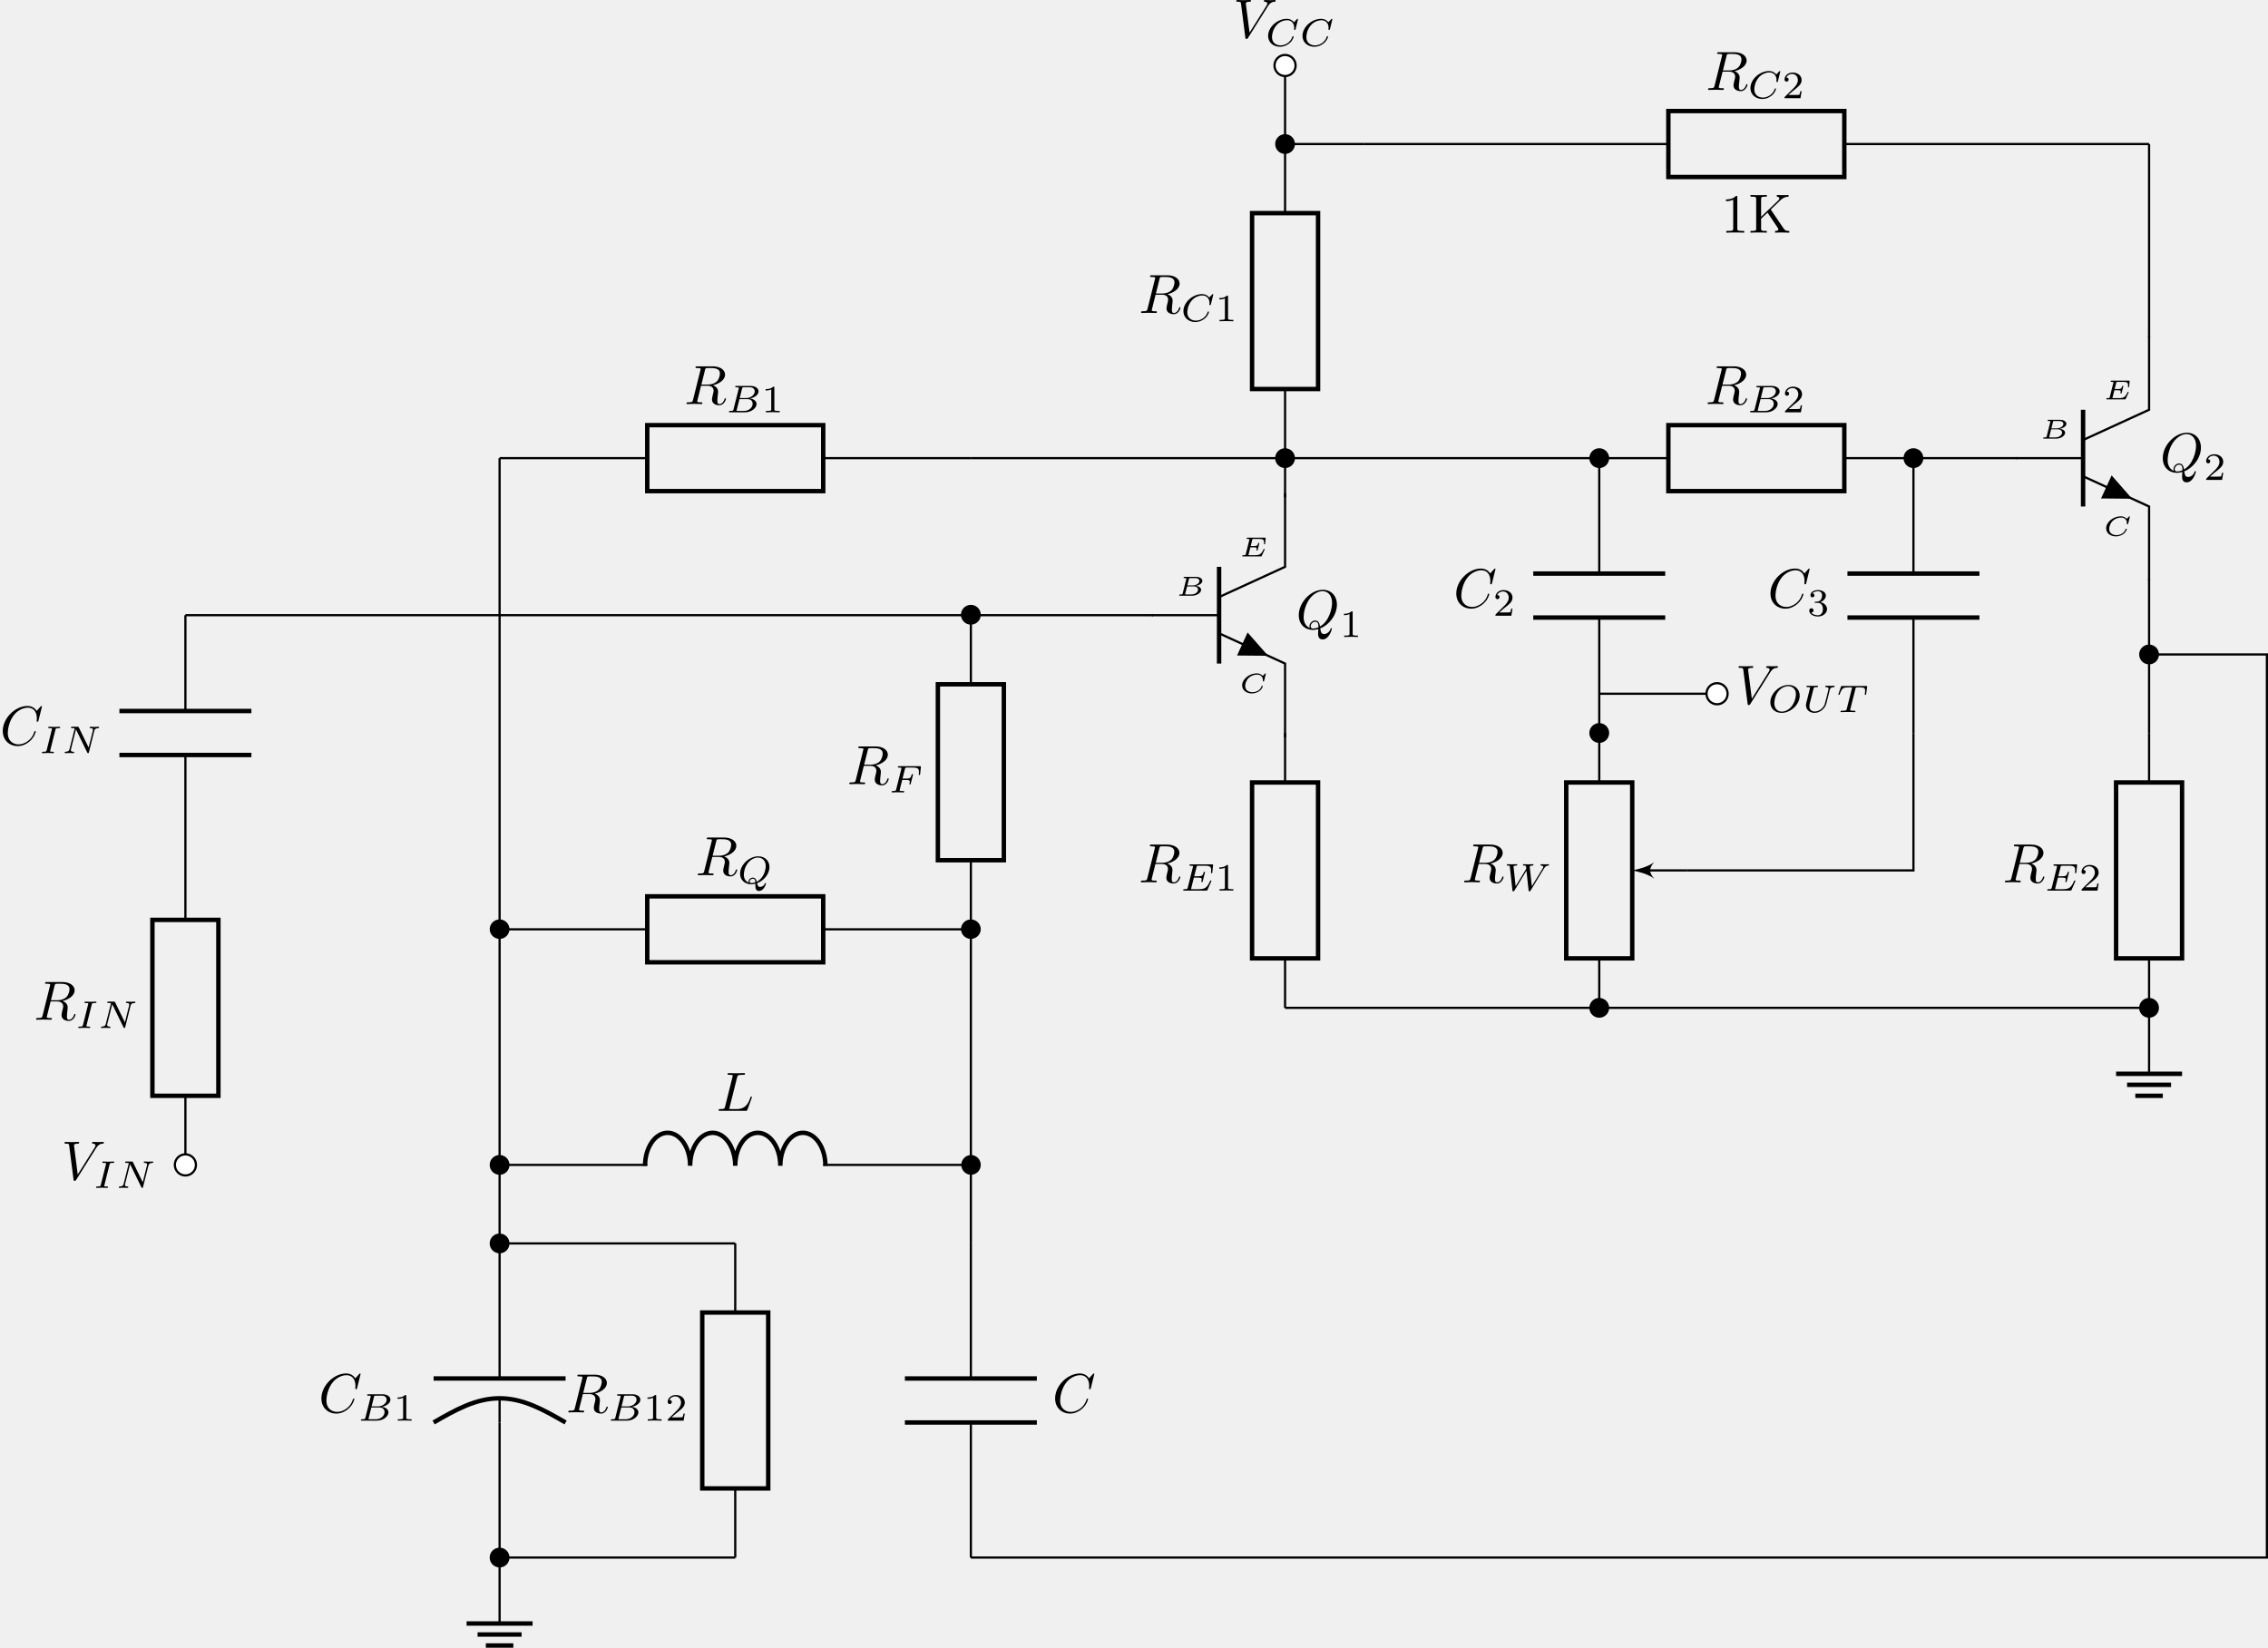
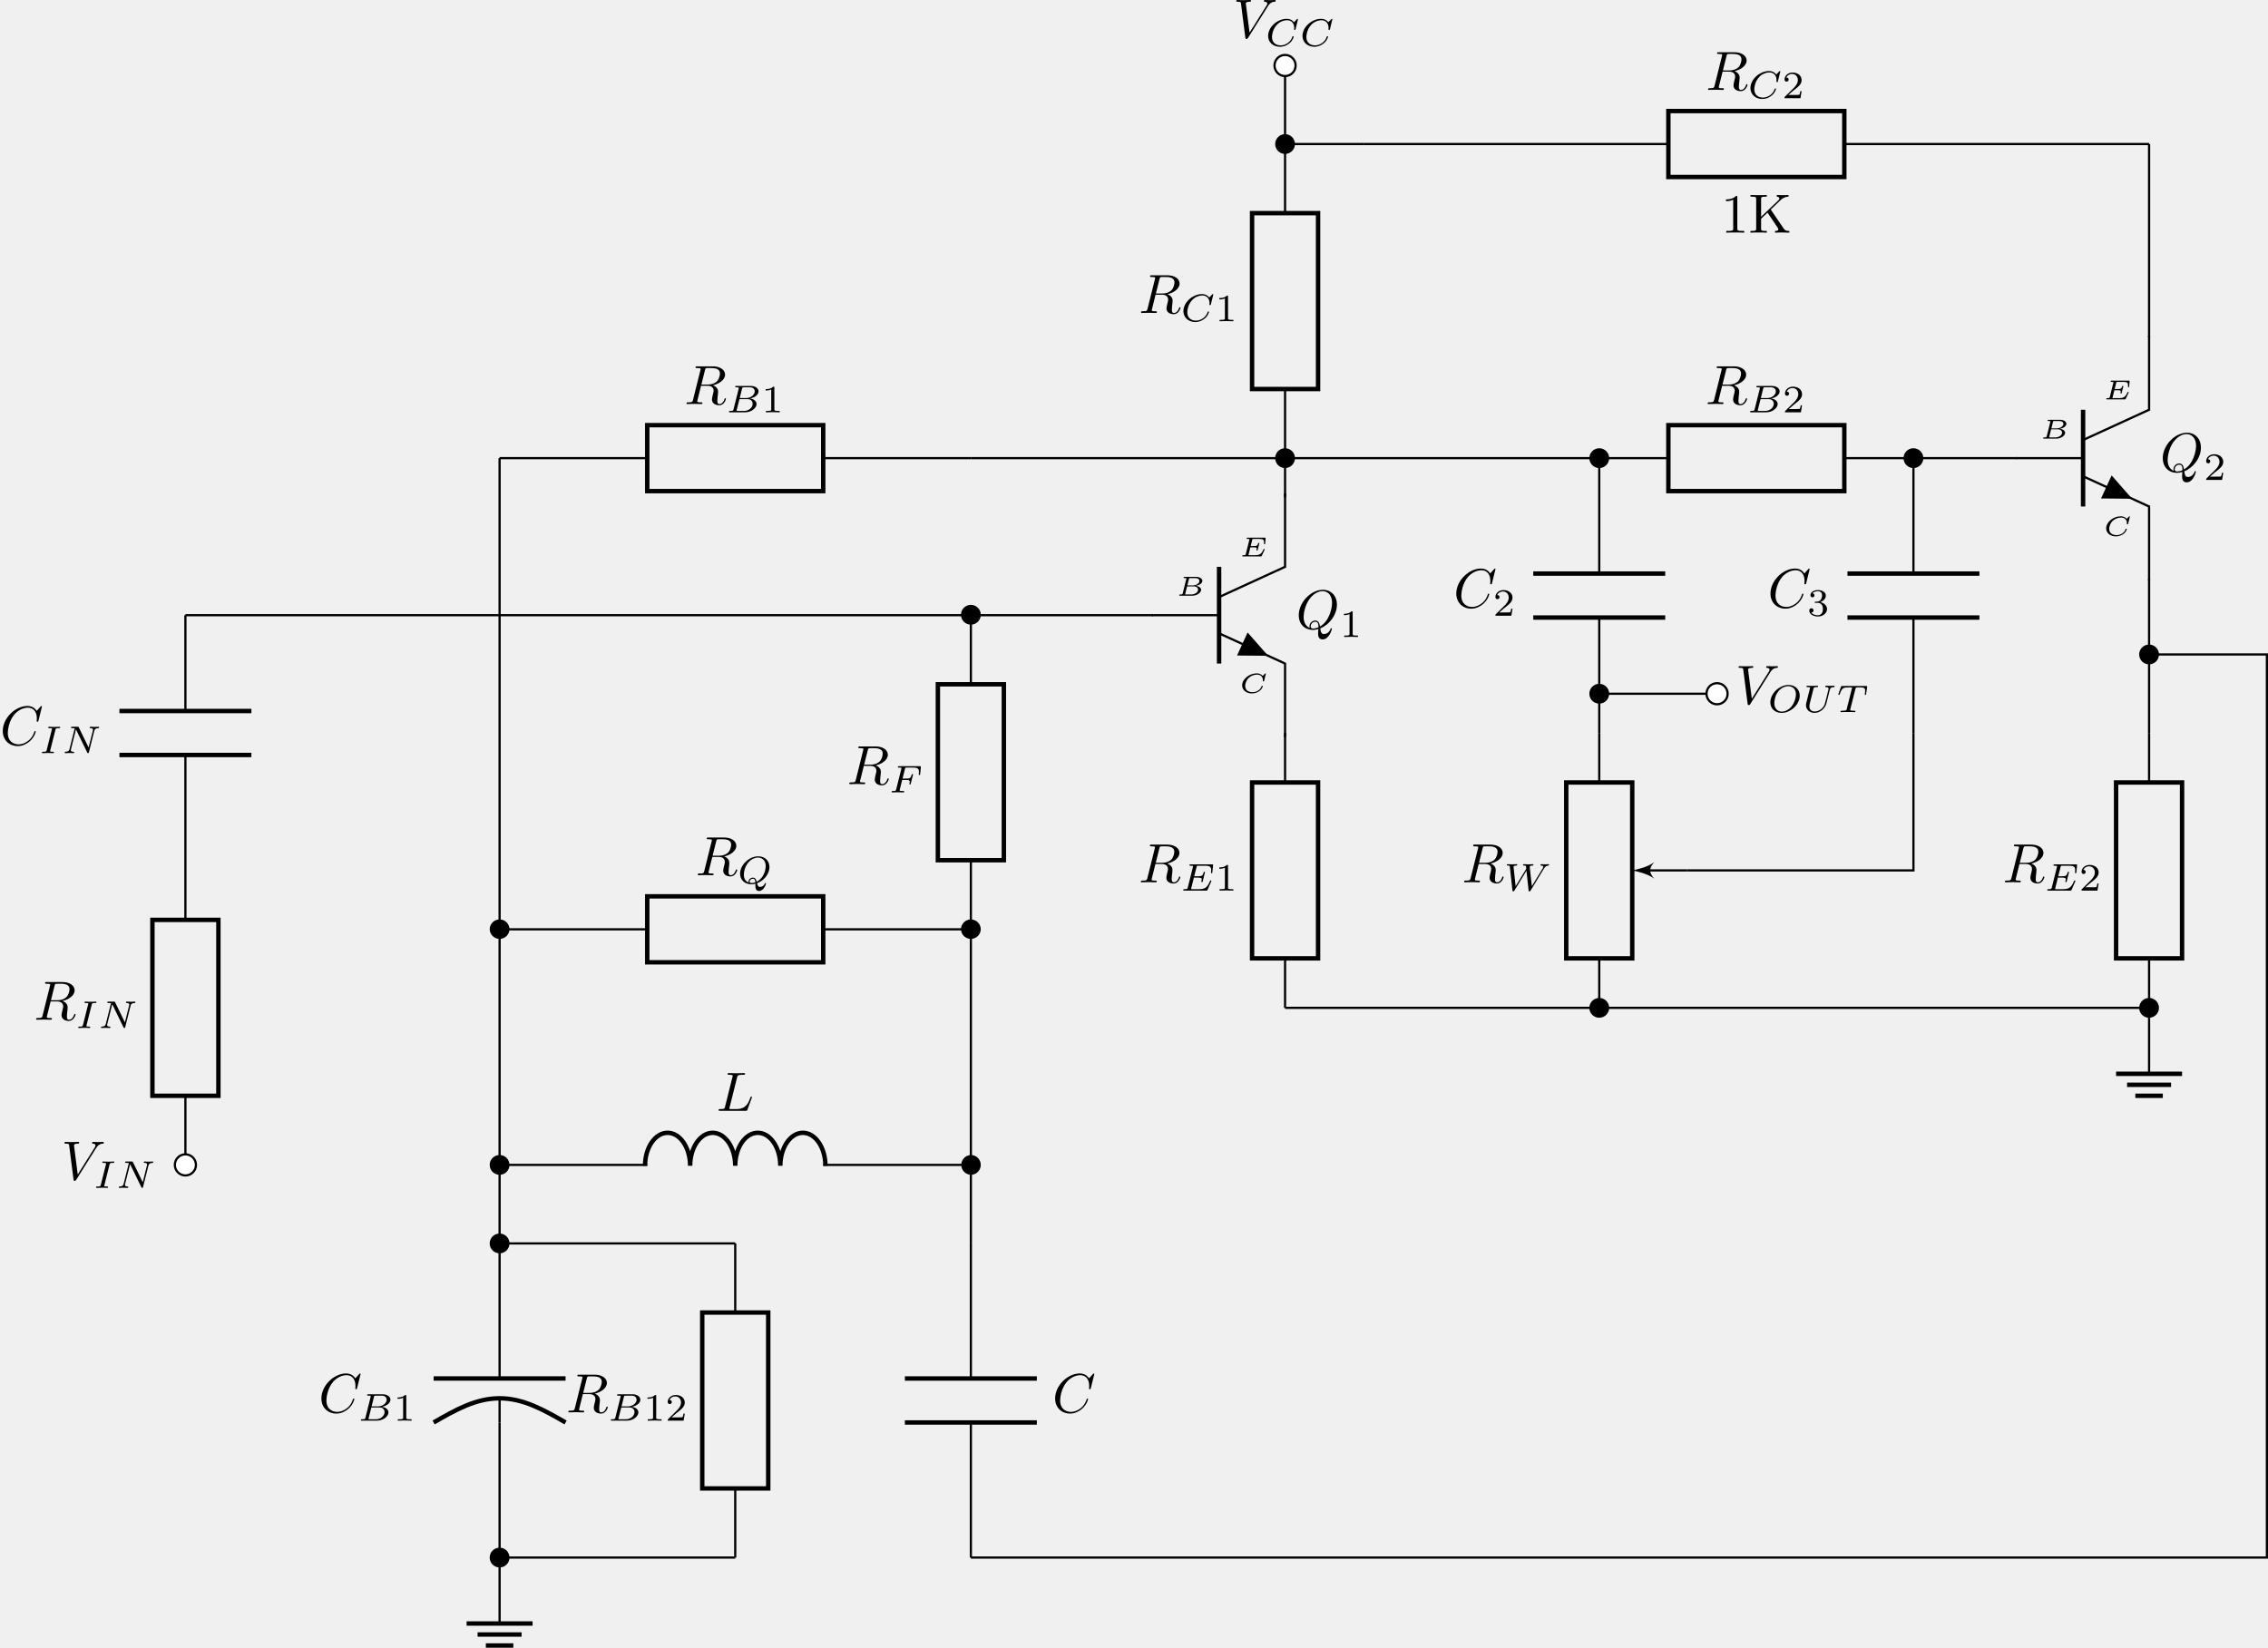
<svg xmlns="http://www.w3.org/2000/svg" xmlns:xlink="http://www.w3.org/1999/xlink" width="545.667" height="396.521" viewBox="-70.392 -68.683 409.25 297.39">
  <defs>
    <path id="p" d="M2.929-6.376c0-.24 0-.26-.23-.26-.617.638-1.494.638-1.812.638v.31c.199 0 .787 0 1.305-.26v5.161c0 .359-.03.478-.927.478H.946V0c.35-.03 1.216-.03 1.614-.03s1.266 0 1.614.03v-.309h-.318c-.897 0-.927-.11-.927-.478z" />
    <path id="q" d="m3.985-4.174 1.793-1.724c.08-.08.608-.588 1.415-.598v-.308c-.259.03-.578.03-.847.03-.358 0-.926 0-1.265-.03v.308c.398.01.458.24.458.33 0 .159-.1.258-.18.328L2.243-2.86v-3.168c0-.36.02-.469.787-.469h.239v-.308c-.349.03-1.086.03-1.465.03s-1.126 0-1.474-.03v.308h.239c.767 0 .787.11.787.469v5.25c0 .359-.02.468-.787.468h-.24V0c.35-.03 1.087-.03 1.465-.03s1.126 0 1.475.03v-.309h-.24c-.766 0-.786-.11-.786-.468v-1.744l1.155-1.095L5.2-.946c.06.09.15.219.15.338 0 .3-.389.3-.588.3V0c.349-.03 1.046-.03 1.425-.03.348 0 .727.01 1.146.03v-.309c-.538 0-.748-.04-1.047-.478z" />
    <path id="e" d="M2.336-4.435c0-.189-.014-.196-.209-.196-.446.44-1.08.447-1.367.447v.25c.168 0 .628 0 1.011-.195v3.557c0 .23 0 .32-.697.32H.809V0c.125-.007.983-.028 1.241-.028.217 0 1.095.021 1.249.028v-.251h-.265c-.698 0-.698-.09-.698-.32z" />
    <path id="f" d="M3.522-1.27h-.237c-.021.154-.091.566-.182.635-.055.042-.592.042-.69.042H1.13c.732-.648.976-.844 1.395-1.171.516-.412.997-.844.997-1.507 0-.844-.74-1.36-1.632-1.36-.865 0-1.45.607-1.45 1.249 0 .355.3.39.369.39.167 0 .37-.118.37-.37 0-.125-.05-.369-.412-.369.216-.495.69-.649 1.018-.649.698 0 1.06.544 1.06 1.11 0 .606-.432 1.087-.655 1.338L.51-.272C.44-.209.44-.195.44 0h2.873z" />
    <path id="m" d="M1.904-2.33c.544 0 .934.377.934 1.124 0 .864-.502 1.122-.906 1.122-.28 0-.893-.076-1.186-.488.328-.014.405-.244.405-.39a.374.374 0 0 0-.384-.384c-.195 0-.39.119-.39.405 0 .655.725 1.08 1.569 1.08.97 0 1.639-.648 1.639-1.345 0-.544-.447-1.088-1.214-1.249.732-.265.997-.788.997-1.213 0-.551-.634-.963-1.408-.963s-1.367.377-1.367.935c0 .237.153.37.362.37.217 0 .356-.16.356-.356 0-.202-.14-.349-.356-.363.245-.307.726-.383.984-.383.314 0 .753.153.753.76 0 .293-.098.613-.279.83-.23.265-.425.279-.774.3-.174.013-.188.013-.223.02-.014 0-.07.014-.07.091 0 .098.063.098.181.098z" />
+     <path id="v" d="M1.235-.413c-.04.149-.044.189-.423.189-.13 0-.21 0-.21.14C.603 0 .683 0 .768 0h2.167c.897 0 1.624-.558 1.624-1.056 0-.309-.289-.643-.966-.727.493-.065 1.195-.394 1.195-.892 0-.418-.493-.727-1.17-.727H1.573c-.095 0-.174 0-.174.14 0 .084.065.084.184.084.05 0 .214 0 .319.03 0 .06 0 .07-.015.124zm.842-1.44.29-1.16c.039-.155.039-.165.248-.165h.912c.493 0 .727.254.727.518 0 .403-.538.807-1.235.807zM1.838-.224c-.04 0-.11 0-.16-.01.006-.04.006-.05.016-.09l.338-1.36h1.216c.508 0 .762.294.762.608 0 .483-.593.852-1.21.852z" />
+     <path id="x" d="M4.857-3.442c0-.005 0-.07-.08-.07-.03 0-.035.005-.095.06l-.343.344c-.01.01-.045.044-.055.044s-.02-.014-.025-.014c-.1-.11-.403-.434-1.056-.434-1.37 0-2.63 1.071-2.63 2.162 0 .812.697 1.46 1.763 1.46.503 0 .947-.17 1.25-.364.638-.413.713-.946.713-.951 0-.07-.07-.07-.105-.07-.055 0-.084.005-.104.065-.24.787-1.066 1.095-1.63 1.095-.582 0-1.334-.249-1.334-1.12 0-.558.294-1.136.607-1.435a2.24 2.24 0 0 1 1.545-.618c.637 0 1.04.414 1.04.987 0 .11-.01.134-.01.164 0 .075.07.075.115.075.095 0 .095-.015.12-.11z" />
+     <path id="w" d="M4.598-1.186c.01-.02.03-.06.03-.084 0-.03-.02-.085-.105-.085-.075 0-.08.01-.134.135-.36.767-.643.996-1.53.996H1.858c-.04 0-.11 0-.16-.01.006-.04.006-.05.016-.09l.328-1.32h.648c.478 0 .493.085.493.244 0 .035 0 .085-.03.21 0 .014-.005.034-.005.044 0 .005 0 .085.1.085.085 0 .094-.03.114-.115l.284-1.115c.005-.02.015-.05.015-.075 0-.03-.02-.085-.104-.085s-.095.035-.115.11c-.114.408-.274.473-.737.473h-.608l.284-1.126c.04-.154.04-.164.25-.164h.966c.712 0 .916.12.916.637 0 .075-.015.165-.015.235s.05.094.105.094c.094 0 .1-.045.11-.14l.079-.886.01-.075c0-.09-.075-.09-.164-.09H1.549c-.1 0-.174 0-.174.14 0 .085.06.085.184.085.05 0 .214 0 .319.03 0 .06 0 .07-.015.124l-.648 2.59c-.04.15-.044.19-.428.19-.124 0-.204 0-.204.14C.583 0 .663 0 .747 0H3.92c.125 0 .13 0 .175-.095z" />
    <path id="d" d="M1.325-.544c-.063.237-.077.293-.614.293-.118 0-.209 0-.209.146C.502 0 .586 0 .712 0H3.41c1.172 0 2.071-.802 2.071-1.492 0-.496-.453-.921-1.192-.998.844-.153 1.548-.683 1.548-1.283 0-.53-.537-.99-1.443-.99H1.855c-.132 0-.223 0-.223.153 0 .098.084.098.223.098.007 0 .14 0 .265.014.147.014.16.028.16.098 0 .013 0 .048-.027.153zm1.116-2.03.425-1.701c.056-.216.063-.237.356-.237h1.06c.711 0 .872.467.872.732 0 .565-.635 1.207-1.57 1.207zM2.106-.25c-.216 0-.223-.007-.223-.07 0-.007 0-.042.028-.146l.481-1.911H3.87c.656 0 .907.432.907.837 0 .69-.704 1.29-1.548 1.29z" />
    <path id="g" d="M5.879-4.812c0-.035-.021-.09-.09-.09-.05 0-.063.013-.126.083l-.51.537c-.062-.084-.453-.62-1.31-.62-1.695 0-3.355 1.499-3.355 3.075C.488-.69 1.381.139 2.63.139c.377 0 1.046-.076 1.765-.683.55-.467.704-1.074.704-1.13 0-.09-.084-.09-.119-.09-.09 0-.104.034-.125.111-.286.956-1.262 1.541-2.106 1.541-.74 0-1.562-.397-1.562-1.499 0-.202.048-1.304.85-2.183.482-.537 1.214-.858 1.876-.858.81 0 1.284.586 1.284 1.367 0 .196-.021.244-.021.286 0 .09.09.09.125.09.112 0 .112-.02.147-.153z" />
    <path id="h" d="M5.523-1.611c.042-.09.042-.119.042-.125 0-.042-.028-.098-.118-.098-.014 0-.05 0-.077.028-.014.014-.021.02-.105.202C4.812-.6 4.456-.251 3.32-.251H2.134c-.216 0-.223-.007-.223-.07 0-.007 0-.042.028-.146l.467-1.87h.781c.551 0 .635.091.635.322 0 .076-.021.195-.05.313-.02.063-.02.07-.02.084s.007.098.118.098c.098 0 .105-.035.133-.154L4.387-3.2c.02-.084.02-.098.02-.105 0-.07-.055-.097-.118-.097-.09 0-.098.035-.14.181-.146.544-.355.635-.948.635h-.732l.418-1.66c.056-.216.063-.237.356-.237H4.38c.913 0 1.143.188 1.143.809 0 .181-.028.39-.028.425 0 .056.021.119.119.119.105 0 .112-.063.125-.182l.126-1.213c.02-.21-.028-.21-.202-.21H1.827c-.14 0-.223 0-.223.154 0 .098.077.098.23.098.112 0 .14 0 .265.014.14.014.154.028.154.097 0 .05-.021.119-.028.154L1.31-.572c-.07.272-.077.32-.62.32-.126 0-.21 0-.21.154C.481 0 .565 0 .691 0h3.94c.174 0 .181 0 .237-.126z" />
    <path id="i" d="M2.385-2.246h.746c.53 0 .62.084.62.314 0 .105 0 .119-.048.314a.3.3 0 0 0-.02.084c0 .07.048.104.118.104.09 0 .097-.035.132-.16l.377-1.478c.007-.021.028-.126.028-.14 0-.07-.05-.105-.119-.105-.097 0-.104.042-.14.168-.139.544-.341.648-.934.648h-.697l.44-1.75c.055-.216.062-.237.355-.237H4.31c.927 0 1.102.223 1.102.802 0 .23-.028.376-.028.432s.02.119.118.119c.105 0 .112-.063.126-.182l.125-1.213c.021-.21-.027-.21-.202-.21H1.827c-.132 0-.223 0-.223.154 0 .098.084.098.223.098.007 0 .14 0 .265.014.147.014.16.028.16.097 0 .05-.02.119-.027.154L1.31-.572c-.07.272-.077.32-.62.32-.12 0-.21 0-.21.147 0 .07.049.105.112.105.202 0 .718-.028.92-.028l.537.007c.182 0 .377.021.551.021.05 0 .154 0 .154-.153 0-.098-.084-.098-.244-.098-.014 0-.189 0-.363-.014-.147-.014-.216-.02-.216-.119 0-.027 0-.048.02-.125z" />
    <path id="b" d="M2.88-4.212c.063-.237.077-.3.6-.3.174 0 .258 0 .258-.147 0-.062-.049-.104-.112-.104-.146 0-.32.02-.467.02-.153 0-.32.008-.474.008l-.481-.007c-.154 0-.328-.021-.481-.021-.042 0-.147 0-.147.153 0 .098.077.098.23.098.007 0 .147 0 .265.014.14.014.189.02.189.098 0 .041-.014.09-.028.146L1.304-.551c-.056.23-.077.3-.6.3-.188 0-.258 0-.258.153 0 .007 0 .098.112.098.21 0 .732-.028.941-.028l.482.007c.153 0 .327.021.48.021.043 0 .147 0 .147-.153 0-.098-.083-.098-.223-.098-.014 0-.16 0-.3-.014-.16-.014-.16-.042-.16-.105 0-.007 0-.048.028-.153z" />
    <path id="c" d="M5.816-4.003c.07-.265.182-.495.74-.51.034 0 .139-.006.139-.153a.1.1 0 0 0-.105-.097c-.23 0-.488.028-.725.028-.167 0-.572-.028-.74-.028-.034 0-.139 0-.139.153 0 .09.091.098.154.098.327.007.446.112.446.286 0 .056-.007.09-.028.167l-.76 3.04-1.771-3.626c-.056-.118-.07-.118-.237-.118h-.956c-.132 0-.223 0-.223.153 0 .098.084.098.23.098s.3.007.446.035l-.934 3.73c-.063.266-.181.475-.725.496-.05 0-.147.007-.147.146 0 .077.056.105.105.105.23 0 .488-.028.725-.028.167 0 .572.028.74.028.069 0 .139-.035.139-.146 0-.098-.084-.105-.16-.105-.44-.014-.44-.195-.44-.293 0-.028 0-.063.028-.174l.893-3.57 2.036 4.17c.056.11.083.118.153.118.112 0 .112-.02.147-.146z" />
    <path id="s" d="M5.781-2.964c0-1.095-.788-1.939-2.022-1.939C2.092-4.903.48-3.34.48-1.77.48-.648 1.31.14 2.51.14c1.66 0 3.27-1.52 3.27-3.103M2.566-.09C1.827-.09 1.2-.593 1.2-1.625c0-.356.097-1.346.739-2.14.467-.573 1.143-.914 1.764-.914.725 0 1.395.46 1.395 1.471 0 .51-.216 1.527-.865 2.274-.488.557-1.123.843-1.667.843" />
    <path id="j" d="M3.243.418c0 .454.09.935.662.935.844 0 1.249-1.2 1.249-1.353a.1.1 0 0 0-.098-.098c-.07 0-.09.063-.098.091a.935.935 0 0 1-.864.628c-.28 0-.426-.119-.551-.677C4.784-.496 5.78-1.73 5.78-2.964c0-1.095-.788-1.939-2.022-1.939C2.092-4.903.48-3.34.48-1.77.48-.648 1.31.14 2.51.14c.132 0 .37-.006.732-.097zM2.036-.174c-.362-.126-.878-.489-.878-1.423 0-.446.146-1.374.78-2.162.44-.537 1.117-.92 1.765-.92.76 0 1.402.509 1.402 1.527 0 .697-.342 2.197-1.618 2.831-.112-.44-.293-.732-.704-.732-.391 0-.775.328-.775.697 0 .126.007.133.028.182M3.243-.21a2.1 2.1 0 0 1-.684.125c-.111 0-.355 0-.355-.272 0-.265.286-.502.579-.502.25 0 .439.112.46.649" />
    <path id="u" d="M3.39-4.22c.048-.201.062-.222.215-.236.035-.007.28-.007.419-.007.425 0 .607 0 .781.056.314.097.328.3.328.55 0 .112 0 .203-.05.565l-.013.077c0 .07.049.105.119.105.104 0 .118-.063.132-.175l.188-1.332c0-.097-.083-.097-.209-.097H1.011c-.174 0-.188 0-.237.146l-.44 1.235c-.006.027-.034.09-.034.125 0 .028.014.098.118.098.091 0 .105-.035.147-.168.404-1.116.635-1.185 1.695-1.185h.292c.21 0 .217.007.217.07 0 .006 0 .041-.028.146L1.82-.58c-.064.258-.085.328-.817.328-.25 0-.314 0-.314.153C.69-.077.704 0 .81 0c.195 0 .404-.02.6-.02s.404-.008.6-.008.432 0 .627.007c.188.007.398.021.586.021.056 0 .16 0 .16-.153 0-.098-.07-.098-.286-.098-.132 0-.272-.007-.404-.014-.237-.02-.251-.049-.251-.133 0-.048 0-.062.028-.16z" />
    <path id="t" d="M4.93-4.003c.07-.272.182-.495.74-.51.035 0 .14-.006.14-.153a.1.1 0 0 0-.105-.097c-.224 0-.489.028-.719.028s-.523-.028-.732-.028c-.035 0-.14 0-.14.153 0 .09.091.098.154.098.328.007.446.112.446.286q-.002.054-.014.097c-.104.454-.613 2.553-.704 2.77-.39.892-1.206 1.247-1.778 1.247-.468 0-.963-.237-.963-.927 0-.167.021-.335.063-.495l.677-2.685c.062-.237.076-.293.613-.293.119 0 .21 0 .21-.154 0-.027-.021-.097-.112-.097-.202 0-.711.028-.914.028-.118 0-.362 0-.48-.007-.14-.007-.308-.021-.44-.021-.042 0-.147 0-.147.153 0 .098.084.098.223.098.007 0 .14 0 .265.014.147.014.16.028.16.098 0 .041-.069.313-.11.467l-.154.613L.71-1.723c-.07.286-.07.342-.07.482 0 .864.712 1.38 1.549 1.38.962 0 1.897-.78 2.127-1.694z" />
    <path id="k" d="m7.225-3.94.125-.182c.147-.188.314-.362.656-.39.077-.007.16-.014.16-.154a.1.1 0 0 0-.097-.097c-.16 0-.363.028-.53.028-.244 0-.544-.028-.774-.028-.035 0-.147 0-.147.153 0 .09.098.098.126.098.153.007.383.049.383.244 0 .077-.076.202-.104.251L5.056-.788 4.672-4.31c0-.195.405-.202.489-.202.09 0 .188 0 .188-.154 0-.006-.007-.097-.119-.097-.132 0-.3.014-.432.02-.14.008-.32.008-.46.008-.16 0-.572-.028-.733-.028-.034 0-.139 0-.139.153 0 .098.09.098.181.098.3 0 .335.049.356.118.007.042.02.238.049.454L2.134-.788l-.37-3.417c0-.028-.014-.098-.014-.105 0-.202.433-.202.489-.202.09 0 .188 0 .188-.154 0-.027-.021-.097-.112-.097-.202 0-.697.028-.9.028-.23 0-.522-.028-.732-.028-.07 0-.139.028-.139.146 0 .105.084.105.195.105.328 0 .328.042.349.216l.467 4.247c.014.14.021.188.147.188.118 0 .167-.062.209-.139l2.176-3.585.383 3.543c.014.147.05.181.154.181.118 0 .16-.062.209-.146z" />
-     <path id="v" d="M1.235-.413c-.04.149-.044.189-.423.189-.13 0-.21 0-.21.14C.603 0 .683 0 .768 0h2.167c.897 0 1.624-.558 1.624-1.056 0-.309-.289-.643-.966-.727.493-.065 1.195-.394 1.195-.892 0-.418-.493-.727-1.17-.727H1.573c-.095 0-.174 0-.174.14 0 .084.065.084.184.084.05 0 .214 0 .319.03 0 .06 0 .07-.015.124zm.842-1.44.29-1.16c.039-.155.039-.165.248-.165h.912c.493 0 .727.254.727.518 0 .403-.538.807-1.235.807zM1.838-.224c-.04 0-.11 0-.16-.01.006-.04.006-.05.016-.09l.338-1.36h1.216c.508 0 .762.294.762.608 0 .483-.593.852-1.21.852z" />
-     <path id="x" d="M4.857-3.442c0-.005 0-.07-.08-.07-.03 0-.035.005-.095.06l-.343.344c-.01.01-.045.044-.055.044s-.02-.014-.025-.014c-.1-.11-.403-.434-1.056-.434-1.37 0-2.63 1.071-2.63 2.162 0 .812.697 1.46 1.763 1.46.503 0 .947-.17 1.25-.364.638-.413.713-.946.713-.951 0-.07-.07-.07-.105-.07-.055 0-.084.005-.104.065-.24.787-1.066 1.095-1.63 1.095-.582 0-1.334-.249-1.334-1.12 0-.558.294-1.136.607-1.435a2.24 2.24 0 0 1 1.545-.618c.637 0 1.04.414 1.04.987 0 .11-.01.134-.01.164 0 .075.07.075.115.075.095 0 .095-.015.12-.11z" />
-     <path id="w" d="M4.598-1.186c.01-.02.03-.06.03-.084 0-.03-.02-.085-.105-.085-.075 0-.08.01-.134.135-.36.767-.643.996-1.53.996H1.858c-.04 0-.11 0-.16-.01.006-.04.006-.05.016-.09l.328-1.32h.648c.478 0 .493.085.493.244 0 .035 0 .085-.03.21 0 .014-.005.034-.005.044 0 .005 0 .085.1.085.085 0 .094-.03.114-.115l.284-1.115c.005-.02.015-.05.015-.075 0-.03-.02-.085-.104-.085s-.095.035-.115.11c-.114.408-.274.473-.737.473h-.608l.284-1.126c.04-.154.04-.164.25-.164h.966c.712 0 .916.12.916.637 0 .075-.015.165-.015.235s.05.094.105.094c.094 0 .1-.045.11-.14l.079-.886.01-.075c0-.09-.075-.09-.164-.09H1.549c-.1 0-.174 0-.174.14 0 .085.06.085.184.085.05 0 .214 0 .319.03 0 .06 0 .07-.015.124l-.648 2.59c-.04.15-.044.19-.428.19-.124 0-.204 0-.204.14C.583 0 .663 0 .747 0H3.92c.125 0 .13 0 .175-.095z" />
    <path id="l" d="M7.572-6.924a.1.1 0 0 0-.11-.1c-.03 0-.04.01-.15.12l-.697.767c-.09-.14-.548-.887-1.654-.887C2.74-7.024.498-4.822.498-2.51c0 1.644 1.176 2.73 2.7 2.73.867 0 1.624-.398 2.152-.857.926-.817 1.096-1.723 1.096-1.753 0-.1-.1-.1-.12-.1-.06 0-.11.02-.13.1-.089.289-.318.996-1.005 1.574-.688.558-1.316.727-1.834.727-.896 0-1.952-.518-1.952-2.072 0-.568.209-2.182 1.205-3.347.608-.708 1.544-1.206 2.431-1.206 1.016 0 1.604.767 1.604 1.923 0 .398-.03.408-.03.508s.11.1.15.1c.13 0 .13-.02.179-.2z" />
    <path id="n" d="M3.726-6.027c.09-.36.12-.469 1.056-.469.299 0 .379 0 .379-.189 0-.12-.11-.12-.16-.12-.329 0-1.145.03-1.474.03-.3 0-1.026-.03-1.325-.03-.07 0-.19 0-.19.2 0 .11.09.11.28.11.02 0 .209 0 .378.02.18.02.269.03.269.159 0 .04-.01.07-.04.189L1.564-.777c-.1.388-.12.468-.906.468-.17 0-.27 0-.27.2 0 .109.09.109.27.109H5.27c.24 0 .25 0 .31-.17l.786-2.151c.04-.11.04-.13.04-.14 0-.04-.03-.11-.12-.11s-.1.05-.169.21c-.339.916-.777 2.052-2.5 2.052H2.68c-.14 0-.16 0-.22-.01-.099-.01-.129-.02-.129-.1 0-.03 0-.05.05-.229z" />
    <path id="o" d="M4.364-.06c1.544-.588 3.008-2.36 3.008-4.284 0-1.604-1.056-2.68-2.54-2.68C2.68-7.024.488-4.762.488-2.44.488-.787 1.604.22 3.038.22c.25 0 .588-.04.977-.15-.04.618-.04.638-.04.768 0 .319 0 1.096.827 1.096C5.988 1.933 6.466.11 6.466 0c0-.07-.07-.1-.11-.1-.08 0-.1.05-.12.11-.238.707-.816.956-1.165.956-.458 0-.608-.269-.707-1.026M2.48-.14c-.777-.308-1.116-1.085-1.116-1.982 0-.687.259-2.102 1.016-3.178.727-1.016 1.664-1.475 2.391-1.475.996 0 1.724.777 1.724 2.112 0 .997-.508 3.328-2.182 4.264-.05-.348-.15-1.075-.877-1.075-.528 0-1.016.498-1.016 1.016 0 .199.06.309.06.319m.617.11c-.14 0-.458 0-.458-.428 0-.399.379-.797.797-.797s.608.239.608.847c0 .149-.01.159-.11.199-.259.11-.558.18-.837.18" />
    <path id="a" d="M3.736-6.117c.06-.24.09-.339.279-.369.09-.01.408-.01.608-.01.707 0 1.813 0 1.813.987 0 .338-.16 1.026-.548 1.414-.26.26-.787.578-1.684.578H3.088zm1.435 2.73c1.006-.22 2.191-.917 2.191-1.923 0-.857-.896-1.494-2.201-1.494H2.32c-.199 0-.289 0-.289.199 0 .11.09.11.28.11.02 0 .209 0 .378.02.18.02.269.03.269.159 0 .04-.01.07-.04.189L1.584-.777c-.1.388-.12.468-.907.468-.179 0-.269 0-.269.2 0 .109.12.109.14.109.279 0 .976-.03 1.255-.03S2.79 0 3.068 0c.08 0 .2 0 .2-.2 0-.109-.09-.109-.28-.109-.368 0-.647 0-.647-.18 0-.059.02-.109.03-.169l.658-2.64h1.185c.907 0 1.086.558 1.086.907 0 .15-.08.458-.14.687-.07.28-.159.648-.159.847C5.001.22 6.197.22 6.326.22c.847 0 1.196-1.006 1.196-1.146 0-.12-.11-.12-.12-.12-.09 0-.11.07-.13.14-.248.738-.677.907-.906.907-.329 0-.398-.22-.398-.608 0-.309.06-.817.1-1.135.02-.14.04-.33.04-.469 0-.767-.668-1.076-.937-1.175" />
    <path id="r" d="M6.257-5.669c.488-.777.906-.807 1.275-.827.12-.01.13-.179.13-.189 0-.08-.05-.12-.13-.12-.26 0-.548.03-.817.03-.329 0-.668-.03-.986-.03-.06 0-.19 0-.19.19 0 .11.09.12.16.12.269.02.458.119.458.328 0 .15-.15.369-.15.379L2.95-.927l-.678-5.27c0-.17.23-.299.688-.299.14 0 .249 0 .249-.199 0-.09-.08-.11-.14-.11-.398 0-.826.03-1.235.03-.18 0-.368-.01-.548-.01s-.368-.02-.538-.02c-.07 0-.19 0-.19.19 0 .12.09.12.25.12.558 0 .568.089.598.338L2.192-.01c.03.2.07.23.199.23.16 0 .2-.05.279-.18z" />
  </defs>
  <path fill="none" stroke="#000" stroke-width=".399" d="M-36.937 141.566v-12.472m0-31.75V84.871" />
  <path fill="none" stroke="#000" stroke-miterlimit="10" stroke-width=".797" d="M-30.984 97.344v31.75h-11.907v-31.75Z" />
  <g transform="translate(.996 -125.416)">
    <use xlink:href="#a" x="-65.283" y="240.78" />
    <use xlink:href="#b" x="-57.719" y="242.274" />
    <use xlink:href="#c" x="-53.646" y="242.274" />
  </g>
  <path fill="none" stroke="#000" stroke-miterlimit="10" stroke-width=".399" d="M104.797 14.004H78.153m-31.75 0H19.758" />
  <path fill="none" stroke="#000" stroke-miterlimit="10" stroke-width=".797" d="M46.403 8.051h31.75v11.906h-31.75Z" />
  <g transform="translate(118.364 -236.54)">
    <use xlink:href="#a" x="-65.283" y="240.78" />
    <use xlink:href="#d" x="-57.719" y="242.274" />
    <use xlink:href="#e" x="-51.36" y="242.274" />
  </g>
  <path fill="none" stroke="#000" stroke-miterlimit="10" stroke-width=".399" d="M62.278 155.738v12.473m0 31.75v12.473" />
  <path fill="none" stroke="#000" stroke-miterlimit="10" stroke-width=".797" d="M56.325 199.96v-31.75H68.23v31.75Z" />
  <g transform="translate(97.04 -54.549)">
    <use xlink:href="#a" x="-65.283" y="240.78" />
    <use xlink:href="#d" x="-57.719" y="242.274" />
    <use xlink:href="#e" x="-51.36" y="242.274" />
    <use xlink:href="#f" x="-47.388" y="242.274" />
  </g>
  <path fill="none" stroke="#000" stroke-miterlimit="10" stroke-width=".399" d="M274.879 14.004h-12.472m-31.75 0h-12.473" />
  <path fill="none" stroke="#000" stroke-miterlimit="10" stroke-width=".797" d="M230.657 8.051h31.75v11.906h-31.75Z" />
  <g transform="translate(302.618 -236.54)">
    <use xlink:href="#a" x="-65.283" y="240.78" />
    <use xlink:href="#d" x="-57.719" y="242.274" />
    <use xlink:href="#f" x="-51.36" y="242.274" />
  </g>
  <path fill="none" stroke="#000" stroke-miterlimit="10" stroke-width=".399" d="M161.492 14.004V1.531m0-31.746v-12.472" />
  <path fill="none" stroke="#000" stroke-miterlimit="10" stroke-width=".797" d="M167.446-30.215V1.531h-11.907v-31.746Z" />
  <g transform="translate(200.381 -252.976)">
    <use xlink:href="#a" x="-65.283" y="240.78" />
    <use xlink:href="#g" x="-57.719" y="242.274" />
    <use xlink:href="#e" x="-51.516" y="242.274" />
  </g>
  <path fill="none" stroke="#000" stroke-miterlimit="10" stroke-width=".399" d="M317.399-42.687h-54.992m-31.75 0h-54.993" />
  <path fill="none" stroke="#000" stroke-miterlimit="10" stroke-width=".797" d="M230.657-48.641h31.75v11.907h-31.75Z" />
  <g transform="translate(302.696 -293.233)">
    <use xlink:href="#a" x="-65.283" y="240.78" />
    <use xlink:href="#g" x="-57.719" y="242.274" />
    <use xlink:href="#f" x="-51.516" y="242.274" />
  </g>
  <path fill="none" stroke="#000" stroke-miterlimit="10" stroke-width=".399" d="M161.492 113.219v-8.93m0-31.746v-8.93" />
  <path fill="none" stroke="#000" stroke-miterlimit="10" stroke-width=".797" d="M167.446 72.543v31.746h-11.907V72.543Z" />
  <g transform="translate(200.351 -150.22)">
    <use xlink:href="#a" x="-65.283" y="240.78" />
    <use xlink:href="#h" x="-57.719" y="242.274" />
    <use xlink:href="#e" x="-51.487" y="242.274" />
  </g>
  <path fill="none" stroke="#000" stroke-miterlimit="10" stroke-width=".399" d="M317.399 113.219v-8.93m0-31.746v-8.93" />
  <path fill="none" stroke="#000" stroke-miterlimit="10" stroke-width=".797" d="M323.352 72.543v31.746h-11.906V72.543Z" />
  <g transform="translate(356.26 -150.22)">
    <use xlink:href="#a" x="-65.283" y="240.78" />
    <use xlink:href="#h" x="-57.719" y="242.274" />
    <use xlink:href="#f" x="-51.487" y="242.274" />
  </g>
  <path fill="none" stroke="#000" stroke-miterlimit="10" stroke-width=".399" d="M104.797 99.047V86.574m0-31.75V42.352" />
  <path fill="none" stroke="#000" stroke-miterlimit="10" stroke-width=".797" d="M110.75 54.824v31.75H98.844v-31.75Z" />
  <g transform="translate(147.736 -167.936)">
    <use xlink:href="#a" x="-65.283" y="240.78" />
    <use xlink:href="#i" x="-57.719" y="242.274" />
  </g>
  <path fill="none" stroke="#000" stroke-miterlimit="10" stroke-width=".399" d="M104.797 99.047H78.153m-31.75 0H19.758" />
  <path fill="none" stroke="#000" stroke-miterlimit="10" stroke-width=".797" d="M46.403 93.094h31.75V105h-31.75Z" />
  <g transform="translate(120.392 -151.5)">
    <use xlink:href="#a" x="-65.283" y="240.78" />
    <use xlink:href="#j" x="-57.719" y="242.274" />
  </g>
  <g fill="none" stroke="#000" stroke-miterlimit="10">
    <path stroke-width=".399" d="M218.184 63.613v8.93m0 31.746v8.93" />
    <path stroke-width=".797" d="M212.23 104.289V72.543h11.907v31.746Z" />
    <path stroke-width=".399" d="M234.059 88.414h-7.531" />
  </g>
  <path d="M224.137 88.414c.996.2 2.79.602 3.984 1.496-.996-1.098-.996-1.894 0-2.988-1.195.894-2.988 1.293-3.984 1.492" />
  <g transform="translate(258.683 -150.22)">
    <use xlink:href="#a" x="-65.283" y="240.78" />
    <use xlink:href="#k" x="-57.719" y="242.274" />
  </g>
  <path fill="none" stroke="#000" stroke-miterlimit="10" stroke-width=".399" d="M-36.937 84.871V67.582m0-7.937V42.352" />
  <path fill="none" stroke="#000" stroke-miterlimit="10" stroke-width=".797" d="M-48.844 67.582h23.813m-23.813-7.937h23.813" />
  <g transform="translate(-5.108 -175.023)">
    <use xlink:href="#l" x="-65.283" y="240.78" />
    <use xlink:href="#b" x="-58.163" y="242.274" />
    <use xlink:href="#c" x="-54.09" y="242.274" />
  </g>
  <path fill="none" stroke="#000" stroke-miterlimit="10" stroke-width=".399" d="M218.184 63.613V42.777m0-7.937V14.004" />
  <path fill="none" stroke="#000" stroke-miterlimit="10" stroke-width=".797" d="M206.278 42.777h23.812m-23.812-7.937h23.812" />
  <g transform="translate(257.173 -199.826)">
    <use xlink:href="#l" x="-65.283" y="240.78" />
    <use xlink:href="#f" x="-58.163" y="242.274" />
  </g>
  <path fill="none" stroke="#000" stroke-miterlimit="10" stroke-width=".399" d="M274.879 63.613V42.777m0-7.937V14.004" />
  <path fill="none" stroke="#000" stroke-miterlimit="10" stroke-width=".797" d="M262.973 42.777h23.812m-23.812-7.937h23.812" />
  <g transform="translate(313.866 -199.826)">
    <use xlink:href="#l" x="-65.283" y="240.78" />
    <use xlink:href="#m" x="-58.163" y="242.274" />
  </g>
  <g fill="none" stroke="#000" stroke-miterlimit="10">
    <path stroke-width=".399" d="M19.758 155.738v24.38m0 7.937v24.379" />
    <path stroke-width=".797" d="M31.664 188.055c-3.883-2.235-7.598-4.364-11.906-4.364-4.313 0-8.024 2.13-11.906 4.364m23.812-7.938H7.852" />
    <path stroke-width=".399" d="M19.758 183.691v4.364" />
  </g>
  <g transform="translate(52.386 -54.549)">
    <use xlink:href="#l" x="-65.283" y="240.78" />
    <use xlink:href="#d" x="-58.163" y="242.274" />
    <use xlink:href="#e" x="-51.804" y="242.274" />
  </g>
  <path fill="none" stroke="#000" stroke-miterlimit="10" stroke-width=".399" d="M104.797 212.434v-24.38m0-7.937v-24.379" />
  <path fill="none" stroke="#000" stroke-miterlimit="10" stroke-width=".797" d="M92.89 188.055h23.813m-23.812-7.938h23.812" />
  <use xlink:href="#l" x="-65.283" y="240.78" transform="translate(184.785 -54.549)" />
  <path fill="none" stroke="#000" stroke-miterlimit="10" stroke-width=".399" d="M19.758 141.566h26.645m31.75 0h26.644" />
  <path fill="none" stroke="#000" stroke-linejoin="bevel" stroke-miterlimit="10" stroke-width=".797" d="M46.004 141.727c0-3.289 1.82-5.954 4.07-5.954 2.247 0 4.067 2.665 4.067 5.954 0-3.289 1.82-5.954 4.07-5.954 2.246 0 4.067 2.665 4.067 5.954 0-3.289 1.82-5.954 4.066-5.954 2.25 0 4.07 2.665 4.07 5.954 0-3.289 1.82-5.954 4.067-5.954 2.25 0 4.07 2.665 4.07 5.954" />
  <use xlink:href="#n" x="-65.283" y="240.78" transform="translate(124.17 -108.979)" />
  <g fill="none" stroke="#000" stroke-miterlimit="10">
    <path stroke-width=".399" d="M317.399-8.02V5.273l-11.907 5.457" />
    <path stroke-width=".797" d="M305.492 5.273v17.461" />
    <path stroke-width=".399" d="m305.492 17.281 11.907 5.453v13.297" />
  </g>
  <path d="m309.688 19.203.953-2.082 3.69 4.211-5.596-.051Z" />
  <path fill="none" stroke="#000" stroke-miterlimit="10" stroke-width=".399" d="M305.492 14.004h-12.105" />
  <g transform="translate(384.666 -224.34)">
    <use xlink:href="#o" x="-65.283" y="240.78" />
    <use xlink:href="#f" x="-57.407" y="242.274" />
  </g>
  <g fill="none" stroke="#000" stroke-miterlimit="10">
    <path stroke-width=".399" d="M161.492 20.324v13.297l-11.906 5.457" />
    <path stroke-width=".797" d="M149.586 33.621v17.461" />
    <path stroke-width=".399" d="m149.586 45.625 11.906 5.457v13.297" />
  </g>
  <path d="m153.778 47.547.953-2.078 3.695 4.207-5.598-.047Z" />
  <path fill="none" stroke="#000" stroke-miterlimit="10" stroke-width=".399" d="M149.586 42.352H137.48" />
  <g transform="translate(228.76 -195.992)">
    <use xlink:href="#o" x="-65.283" y="240.78" />
    <use xlink:href="#e" x="-57.407" y="242.274" />
  </g>
  <g fill="none" stroke="#000" stroke-miterlimit="10">
    <g stroke-width=".399">
      <path d="M137.68 42.352H-36.937m99.215 113.386h-42.52m42.52 56.696h-42.52m0-56.696V14.004m85.039 141.734V99.047m0-85.043h113.387m-113.387 198.43H338.66V49.438h-21.261m-155.907 63.781h155.907M161.492-42.687h14.172m-14.172 0v-14.176m0 77.957v-7.09m56.692 42.523h21.262" />
      <path d="M234.059 88.414h40.82V63.613m0-49.609h18.707M317.399-7.82v-34.867m0 78.519v27.781m0 49.606v11.906" />
    </g>
    <path stroke-width=".797" d="M311.446 125.125h11.906m-9.922 1.984h7.937m-6.45 1.985h4.962" />
    <path stroke-width=".399" d="M19.758 212.434v11.906" />
    <path stroke-width=".797" d="M13.805 224.34H25.71m-9.922 1.984h7.938m-6.45 1.985h4.961" />
  </g>
  <path d="M219.774 113.219a1.588 1.588 0 0 0-3.176 0c0 .879.71 1.586 1.586 1.586.879 0 1.59-.707 1.59-1.586" />
  <path fill="none" stroke="#000" stroke-miterlimit="10" stroke-width=".399" d="M219.774 113.219a1.588 1.588 0 0 0-3.176 0c0 .879.71 1.586 1.586 1.586.879 0 1.59-.707 1.59-1.586Z" />
  <path d="M219.774 14.004a1.588 1.588 0 1 0-3.176.004 1.588 1.588 0 0 0 3.176-.004" />
  <path fill="none" stroke="#000" stroke-miterlimit="10" stroke-width=".399" d="M219.774 14.004a1.588 1.588 0 1 0-3.176.004 1.588 1.588 0 0 0 3.176-.004Z" />
  <path d="M276.465 14.004a1.587 1.587 0 1 0-3.175.002 1.587 1.587 0 0 0 3.175-.002" />
  <path fill="none" stroke="#000" stroke-miterlimit="10" stroke-width=".399" d="M276.465 14.004a1.587 1.587 0 1 0-3.175.002 1.587 1.587 0 0 0 3.175-.002Z" />
  <path d="M318.985 113.219a1.587 1.587 0 1 0-3.175.002 1.587 1.587 0 0 0 3.175-.002" />
  <path fill="none" stroke="#000" stroke-miterlimit="10" stroke-width=".399" d="M318.985 113.219a1.587 1.587 0 1 0-3.175.002 1.587 1.587 0 0 0 3.175-.002Z" />
  <path d="M318.985 49.438a1.587 1.587 0 1 0-3.175.002 1.587 1.587 0 0 0 3.175-.002" />
  <path fill="none" stroke="#000" stroke-miterlimit="10" stroke-width=".399" d="M318.985 49.438a1.587 1.587 0 1 0-3.175.002 1.587 1.587 0 0 0 3.175-.002Z" />
  <path d="M21.344 212.434a1.587 1.587 0 1 0-3.174.002 1.587 1.587 0 0 0 3.174-.002" />
  <path fill="none" stroke="#000" stroke-miterlimit="10" stroke-width=".399" d="M21.344 212.434a1.587 1.587 0 1 0-3.174.002 1.587 1.587 0 0 0 3.174-.002Z" />
  <path d="M21.344 155.738a1.587 1.587 0 1 0-3.175.003 1.587 1.587 0 0 0 3.175-.003" />
  <path fill="none" stroke="#000" stroke-miterlimit="10" stroke-width=".399" d="M21.344 155.738a1.587 1.587 0 1 0-3.175.003 1.587 1.587 0 0 0 3.175-.003Z" />
  <path d="M21.344 141.566a1.587 1.587 0 1 0-3.174.002 1.587 1.587 0 0 0 3.174-.002" />
  <path fill="none" stroke="#000" stroke-miterlimit="10" stroke-width=".399" d="M21.344 141.566a1.587 1.587 0 1 0-3.174.002 1.587 1.587 0 0 0 3.174-.002Z" />
  <path d="M21.344 99.047a1.585 1.585 0 1 0-3.172 0 1.587 1.587 0 0 0 3.172 0" />
  <path fill="none" stroke="#000" stroke-miterlimit="10" stroke-width=".399" d="M21.344 99.047a1.585 1.585 0 1 0-3.172 0 1.587 1.587 0 0 0 3.172 0Z" />
  <path d="M106.383 141.566c0-.875-.707-1.586-1.586-1.586a1.587 1.587 0 0 0 0 3.172c.879 0 1.586-.71 1.586-1.586" />
  <path fill="none" stroke="#000" stroke-miterlimit="10" stroke-width=".399" d="M106.383 141.566c0-.875-.707-1.586-1.586-1.586a1.587 1.587 0 0 0 0 3.172c.879 0 1.586-.71 1.586-1.586Z" />
  <path d="M106.383 99.047a1.585 1.585 0 1 0-3.172 0 1.587 1.587 0 0 0 3.172 0" />
  <path fill="none" stroke="#000" stroke-miterlimit="10" stroke-width=".399" d="M106.383 99.047a1.585 1.585 0 1 0-3.172 0 1.587 1.587 0 0 0 3.172 0Z" />
  <path d="M106.383 42.352a1.587 1.587 0 1 0-3.17.002 1.587 1.587 0 0 0 3.17-.002" />
  <path fill="none" stroke="#000" stroke-miterlimit="10" stroke-width=".399" d="M106.383 42.352a1.587 1.587 0 1 0-3.17.002 1.587 1.587 0 0 0 3.17-.002Z" />
  <path d="M163.078-42.687c0-.879-.711-1.586-1.586-1.586a1.585 1.585 0 1 0 0 3.171c.875 0 1.586-.71 1.586-1.585" />
  <path fill="none" stroke="#000" stroke-miterlimit="10" stroke-width=".399" d="M163.078-42.687c0-.879-.711-1.586-1.586-1.586a1.585 1.585 0 1 0 0 3.171c.875 0 1.586-.71 1.586-1.585Z" />
  <path d="M163.078 14.004a1.587 1.587 0 1 0-3.175.002 1.587 1.587 0 0 0 3.175-.002" />
  <path fill="none" stroke="#000" stroke-miterlimit="10" stroke-width=".399" d="M163.078 14.004a1.587 1.587 0 1 0-3.175.002 1.587 1.587 0 0 0 3.175-.002Z" />
-   <path d="M219.774 63.613a1.589 1.589 0 1 0-3.178-.002 1.589 1.589 0 0 0 3.178.002" />
-   <path fill="none" stroke="#000" stroke-miterlimit="10" stroke-width=".399" d="M219.774 63.613a1.589 1.589 0 1 0-3.178-.002 1.589 1.589 0 0 0 3.178.002Z" />
+   <path d="M219.774 56.527a1.588 1.588 0 1 0-3.176-.002 1.588 1.588 0 0 0 3.176.002" />
+   <path fill="none" stroke="#000" stroke-miterlimit="10" stroke-width=".399" d="M219.774 56.527a1.588 1.588 0 1 0-3.176-.002 1.588 1.588 0 0 0 3.176.002Z" />
  <path fill="#fff" d="M241.348 56.527a1.903 1.903 0 1 0-3.81 0c0 1.051.857 1.903 1.908 1.903s1.902-.852 1.902-1.903" />
  <path fill="none" stroke="#000" stroke-miterlimit="10" stroke-width=".399" d="M241.348 56.527a1.903 1.903 0 1 0-3.81 0c0 1.051.857 1.903 1.908 1.903s1.902-.852 1.902-1.903Z" />
  <path fill="#fff" d="M163.395-56.863a1.904 1.904 0 1 0-1.903 1.906 1.904 1.904 0 0 0 1.903-1.906" />
  <path fill="none" stroke="#000" stroke-miterlimit="10" stroke-width=".399" d="M163.395-56.863a1.904 1.904 0 1 0-1.903 1.906 1.904 1.904 0 0 0 1.903-1.906Z" />
  <path fill="#fff" d="M-35.031 141.566a1.906 1.906 0 1 0-1.906 1.906 1.906 1.906 0 0 0 1.906-1.906" />
  <path fill="none" stroke="#000" stroke-miterlimit="10" stroke-width=".399" d="M-35.031 141.566a1.906 1.906 0 1 0-1.906 1.906 1.906 1.906 0 0 0 1.906-1.906Z" />
  <g transform="translate(305.45 -267.471)">
    <use xlink:href="#p" x="-65.283" y="240.78" />
    <use xlink:href="#q" x="-60.302" y="240.78" />
  </g>
  <g transform="translate(217.417 -302.656)">
    <use xlink:href="#r" x="-65.283" y="240.78" />
    <use xlink:href="#g" x="-59.472" y="242.274" />
    <use xlink:href="#g" x="-53.269" y="242.274" />
  </g>
  <g transform="translate(5.968 -96.557)">
    <use xlink:href="#r" x="-65.283" y="240.78" />
    <use xlink:href="#b" x="-59.472" y="242.274" />
    <use xlink:href="#c" x="-55.399" y="242.274" />
  </g>
  <g transform="translate(308.05 -182.43)">
    <use xlink:href="#r" x="-65.283" y="240.78" />
    <use xlink:href="#s" x="-59.472" y="242.274" />
    <use xlink:href="#t" x="-53.198" y="242.274" />
    <use xlink:href="#u" x="-47.022" y="242.274" />
  </g>
  <use xlink:href="#v" x="-65.283" y="240.78" transform="translate(362.974 -230.294)" />
  <use xlink:href="#v" x="-65.283" y="240.78" transform="translate(207.067 -201.947)" />
  <use xlink:href="#w" x="-65.283" y="240.78" transform="translate(374.376 -237.381)" />
  <use xlink:href="#w" x="-65.283" y="240.78" transform="translate(218.47 -209.034)" />
  <use xlink:href="#x" x="-65.283" y="240.78" transform="translate(374.362 -212.764)" />
  <use xlink:href="#x" x="-65.283" y="240.78" transform="translate(218.455 -184.417)" />
</svg>
